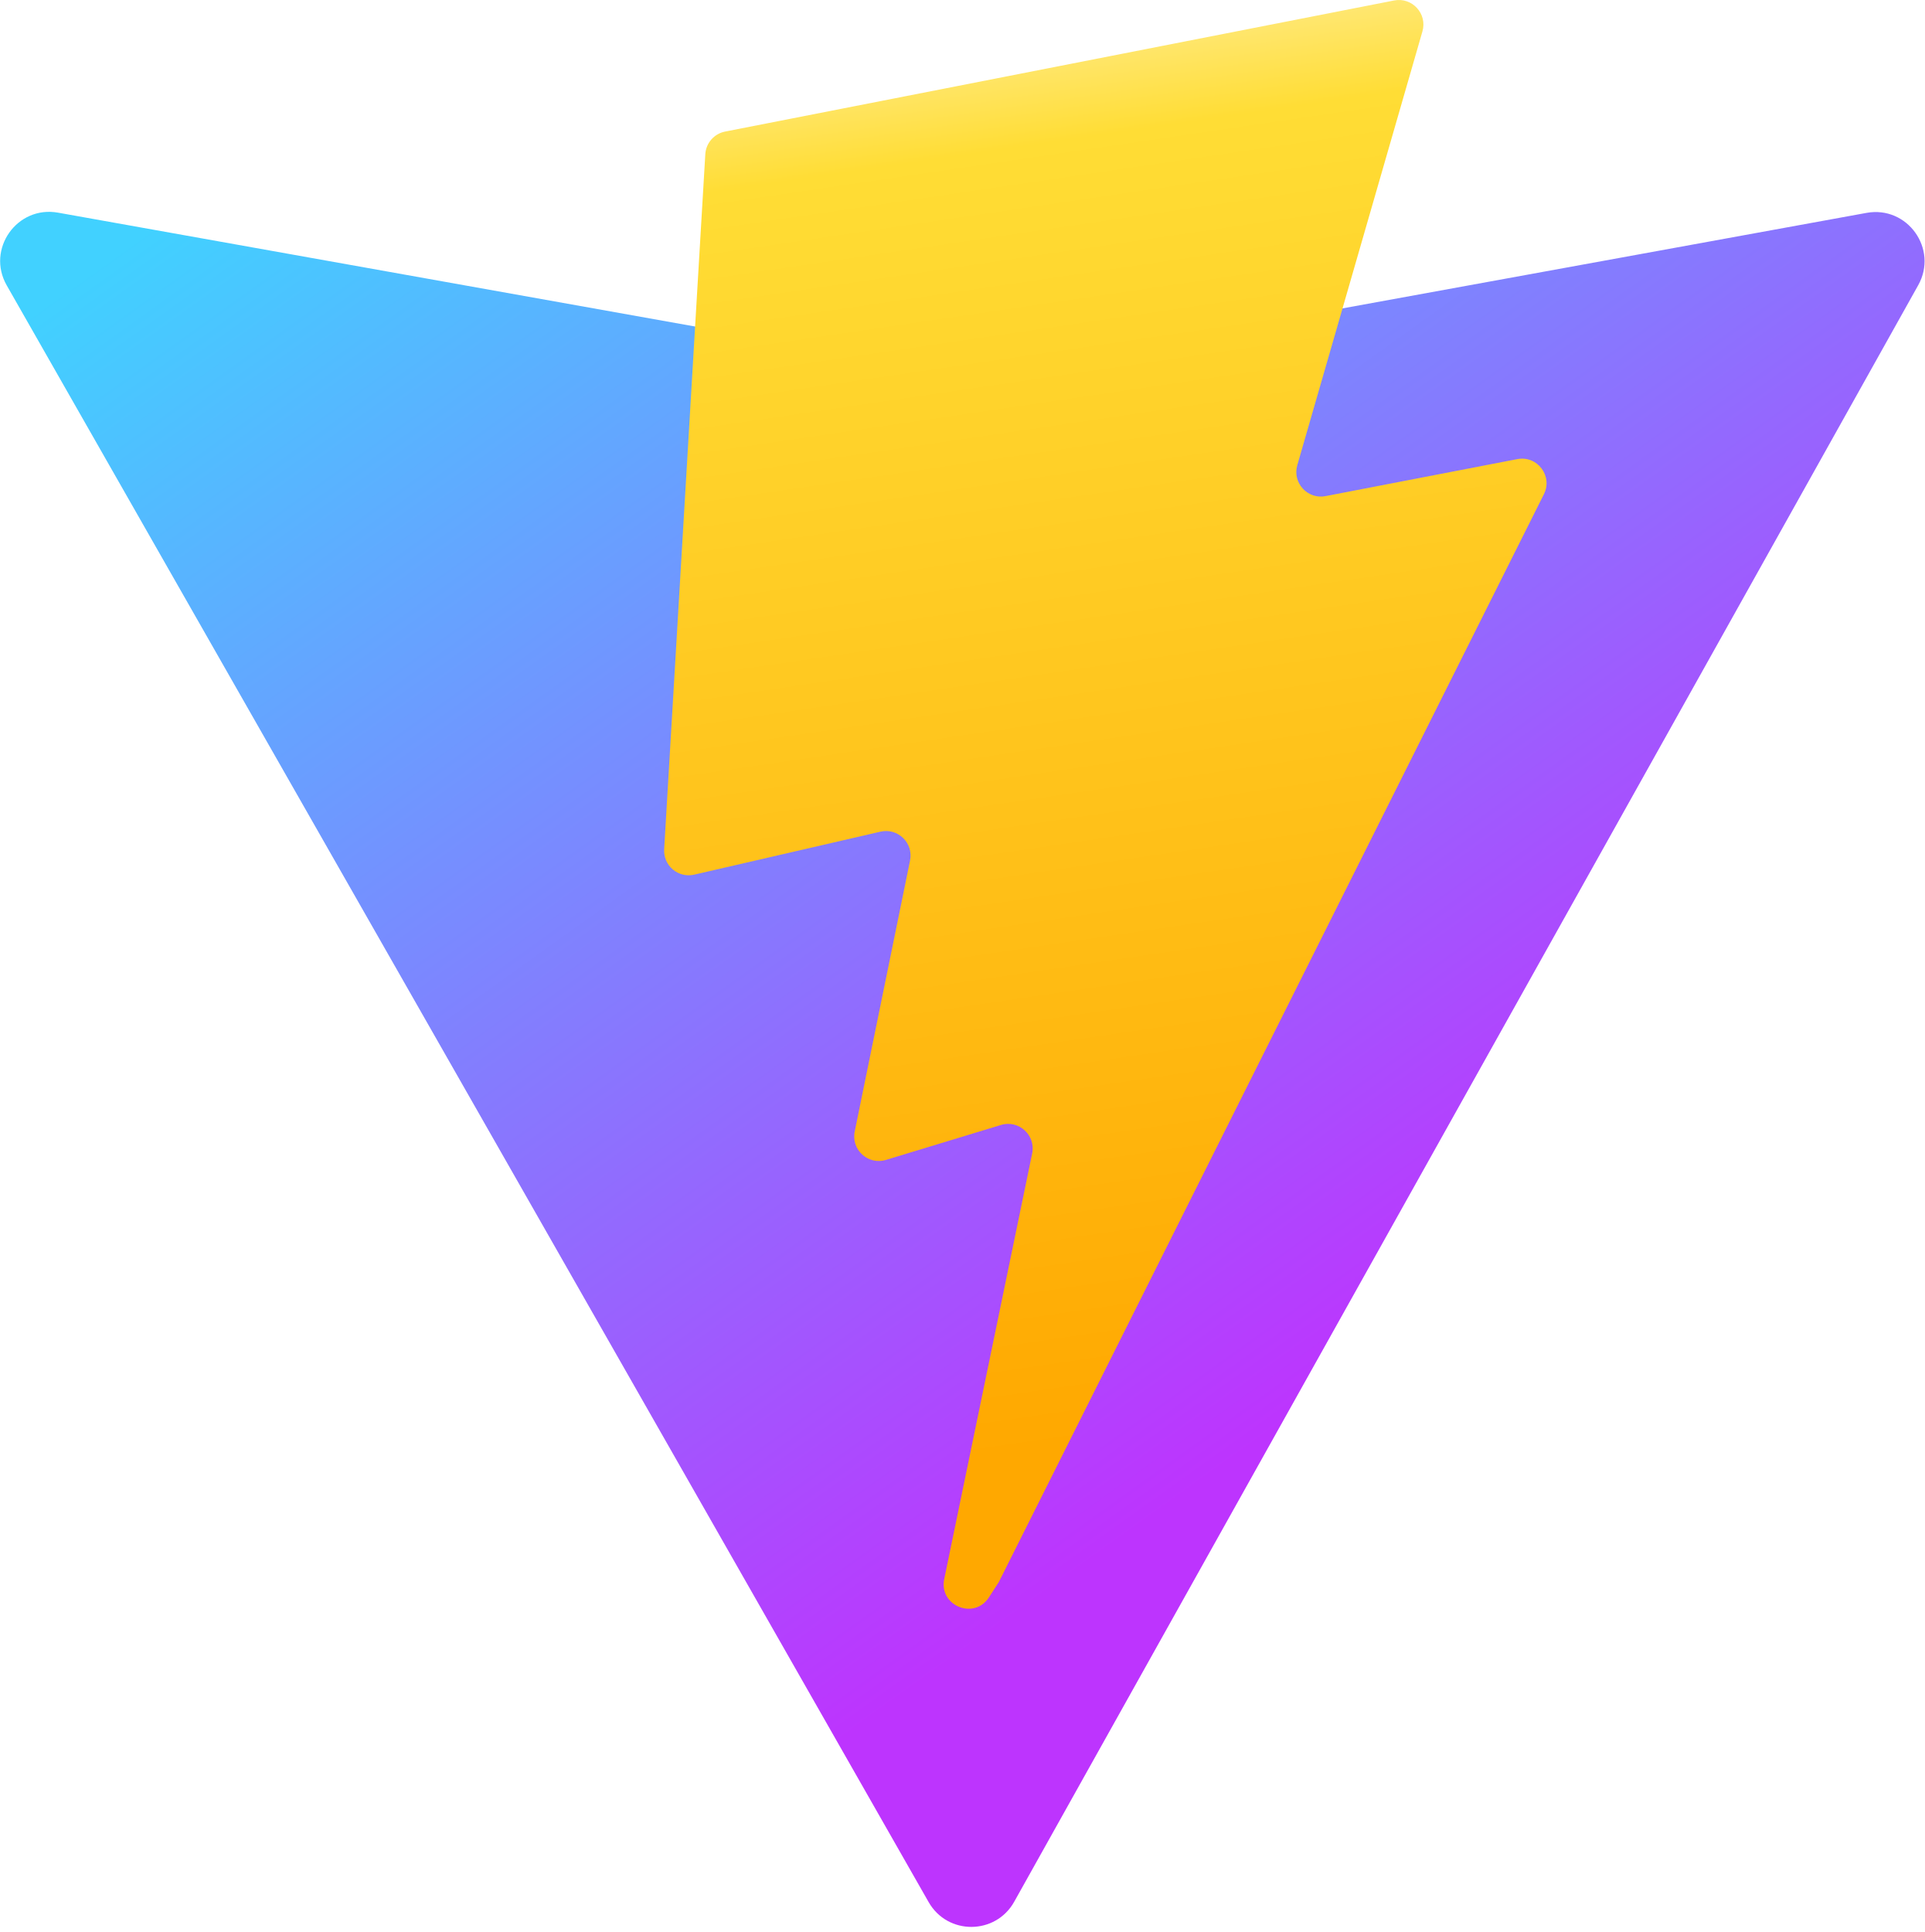
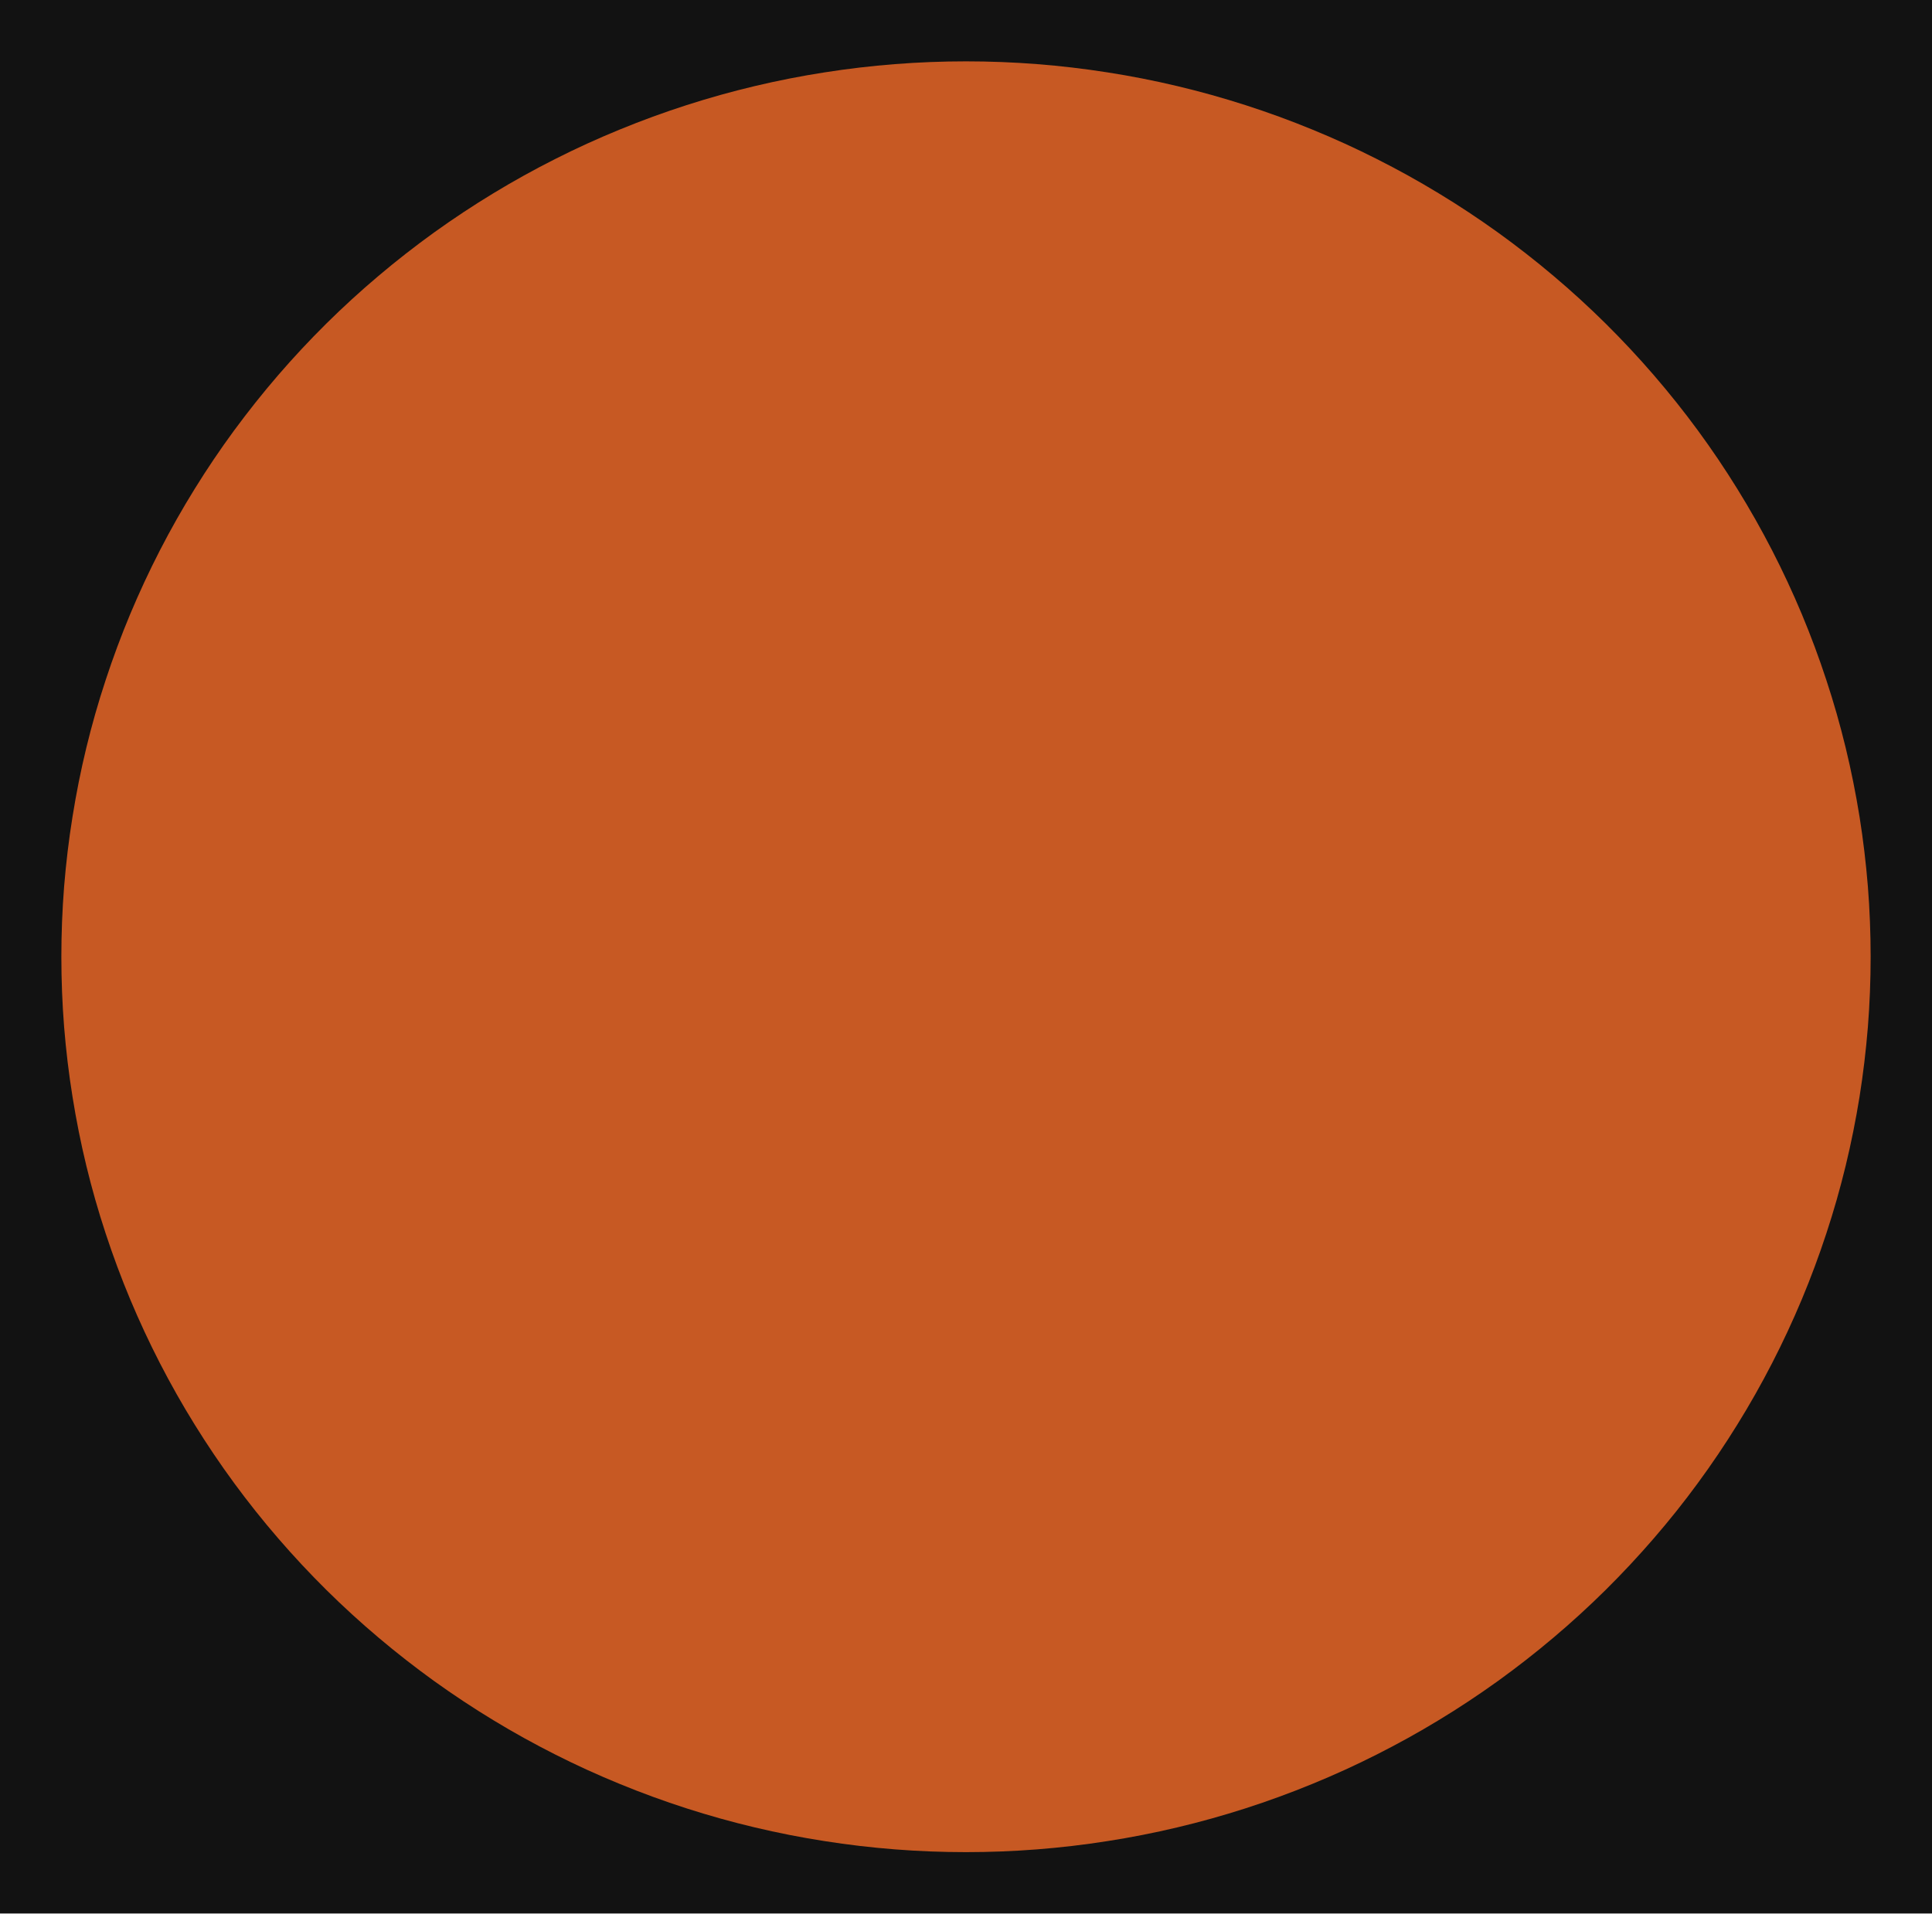
- <svg xmlns="http://www.w3.org/2000/svg" aria-hidden="true" role="img" class="iconify iconify--logos" width="31.88" height="32" preserveAspectRatio="xMidYMid meet" viewBox="0 0 256 257">
+ <svg xmlns="http://www.w3.org/2000/svg" version="1.1" viewBox="0 0 314.88 311.902" width="629.761" height="623.804">
  <defs>
-     <linearGradient id="IconifyId1813088fe1fbc01fb466" x1="-.828%" x2="57.636%" y1="7.652%" y2="78.411%">
-       <stop offset="0%" stop-color="#41D1FF" />
-       <stop offset="100%" stop-color="#BD34FE" />
-     </linearGradient>
-     <linearGradient id="IconifyId1813088fe1fbc01fb467" x1="43.376%" x2="50.316%" y1="2.242%" y2="89.03%">
-       <stop offset="0%" stop-color="#FFEA83" />
-       <stop offset="8.333%" stop-color="#FFDD35" />
-       <stop offset="100%" stop-color="#FFA800" />
-     </linearGradient>
+     <style class="style-fonts">
+       </style>
  </defs>
-   <path fill="url(#IconifyId1813088fe1fbc01fb466)" d="M255.153 37.938L134.897 252.976c-2.483 4.44-8.862 4.466-11.382.048L.875 37.958c-2.746-4.814 1.371-10.646 6.827-9.67l120.385 21.517a6.537 6.537 0 0 0 2.322-.004l117.867-21.483c5.438-.991 9.574 4.796 6.877 9.62Z" />
-   <path fill="url(#IconifyId1813088fe1fbc01fb467)" d="M185.432.063L96.44 17.501a3.268 3.268 0 0 0-2.634 3.014l-5.474 92.456a3.268 3.268 0 0 0 3.997 3.378l24.777-5.718c2.318-.535 4.413 1.507 3.936 3.838l-7.361 36.047c-.495 2.426 1.782 4.5 4.151 3.78l15.304-4.649c2.372-.72 4.652 1.36 4.15 3.788l-11.698 56.621c-.732 3.542 3.979 5.473 5.943 2.437l1.313-2.028l72.516-144.72c1.215-2.423-.88-5.186-3.54-4.672l-25.505 4.922c-2.396.462-4.435-1.77-3.759-4.114l16.646-57.705c.677-2.35-1.37-4.583-3.769-4.113Z" />
+   <rect x="0" y="0" width="314.88" height="311.902" fill="#121212" />
+   <g stroke-linecap="round" transform="translate(10 10) rotate(0 147.4402 145.9509)">
+     <path d="M294.88 145.95 C294.88 149.77, 294.73 153.6, 294.43 157.4 C294.12 161.21, 293.67 165.01, 293.07 168.78 C292.46 172.55, 291.71 176.31, 290.81 180.02 C289.91 183.73, 288.86 187.42, 287.66 191.05 C286.47 194.68, 285.13 198.28, 283.66 201.8 C282.18 205.33, 280.56 208.81, 278.81 212.21 C277.06 215.61, 275.17 218.96, 273.15 222.21 C271.14 225.46, 268.99 228.65, 266.72 231.74 C264.46 234.83, 262.06 237.84, 259.55 240.74 C257.05 243.64, 254.42 246.45, 251.7 249.15 C248.97 251.85, 246.13 254.45, 243.19 256.93 C240.26 259.41, 237.22 261.78, 234.1 264.03 C230.98 266.27, 227.77 268.4, 224.48 270.39 C221.19 272.39, 217.81 274.26, 214.38 275.99 C210.94 277.73, 207.43 279.33, 203.86 280.79 C200.3 282.25, 196.67 283.58, 193 284.76 C189.33 285.94, 185.61 286.98, 181.86 287.87 C178.11 288.76, 174.31 289.51, 170.5 290.1 C166.7 290.7, 162.85 291.15, 159.01 291.45 C155.16 291.75, 151.3 291.9, 147.44 291.9 C143.58 291.9, 139.72 291.75, 135.87 291.45 C132.03 291.15, 128.18 290.7, 124.38 290.1 C120.57 289.51, 116.77 288.76, 113.02 287.87 C109.27 286.98, 105.55 285.94, 101.88 284.76 C98.21 283.58, 94.58 282.25, 91.02 280.79 C87.45 279.33, 83.94 277.73, 80.5 275.99 C77.07 274.26, 73.69 272.39, 70.4 270.39 C67.12 268.4, 63.9 266.27, 60.78 264.03 C57.66 261.78, 54.62 259.41, 51.69 256.93 C48.75 254.45, 45.91 251.85, 43.18 249.15 C40.46 246.45, 37.83 243.64, 35.33 240.74 C32.82 237.84, 30.43 234.83, 28.16 231.74 C25.89 228.65, 23.74 225.46, 21.73 222.21 C19.71 218.96, 17.82 215.61, 16.07 212.21 C14.32 208.81, 12.7 205.33, 11.22 201.8 C9.75 198.28, 8.41 194.68, 7.22 191.05 C6.02 187.42, 4.97 183.73, 4.07 180.02 C3.17 176.31, 2.42 172.55, 1.82 168.78 C1.21 165.01, 0.76 161.21, 0.45 157.4 C0.15 153.6, 0 149.77, 0 145.95 C0 142.13, 0.15 138.3, 0.45 134.5 C0.76 130.69, 1.21 126.89, 1.82 123.12 C2.42 119.35, 3.17 115.59, 4.07 111.88 C4.97 108.17, 6.02 104.48, 7.22 100.85 C8.41 97.22, 9.75 93.62, 11.22 90.1 C12.7 86.57, 14.32 83.09, 16.07 79.69 C17.82 76.29, 19.71 72.95, 21.73 69.69 C23.74 66.44, 25.89 63.25, 28.16 60.16 C30.43 57.08, 32.82 54.07, 35.33 51.16 C37.83 48.26, 40.46 45.45, 43.18 42.75 C45.91 40.05, 48.75 37.45, 51.69 34.97 C54.62 32.49, 57.66 30.12, 60.78 27.87 C63.9 25.63, 67.12 23.5, 70.4 21.51 C73.69 19.51, 77.07 17.64, 80.5 15.91 C83.94 14.17, 87.45 12.57, 91.02 11.11 C94.58 9.65, 98.21 8.32, 101.88 7.14 C105.55 5.96, 109.27 4.92, 113.02 4.03 C116.77 3.14, 120.57 2.39, 124.38 1.8 C128.18 1.2, 132.03 0.75, 135.87 0.45 C139.72 0.15, 143.58 0, 147.44 0 C151.3 0, 155.16 0.15, 159.01 0.45 C162.85 0.75, 166.7 1.2, 170.5 1.8 C174.31 2.39, 178.11 3.14, 181.86 4.03 C185.61 4.92, 189.33 5.96, 193 7.14 C196.67 8.32, 200.3 9.65, 203.86 11.11 C207.43 12.57, 210.94 14.17, 214.38 15.91 C217.81 17.64, 221.19 19.51, 224.48 21.51 C227.77 23.5, 230.98 25.63, 234.1 27.87 C237.22 30.12, 240.26 32.49, 243.19 34.97 C246.13 37.45, 248.97 40.05, 251.7 42.75 C254.42 45.45, 257.05 48.26, 259.55 51.16 C262.06 54.07, 264.46 57.08, 266.72 60.16 C268.99 63.25, 271.14 66.44, 273.15 69.69 C275.17 72.95, 277.06 76.29, 278.81 79.69 C280.56 83.09, 282.18 86.57, 283.66 90.1 C285.13 93.62, 286.47 97.22, 287.66 100.85 C288.86 104.48, 289.91 108.17, 290.81 111.88 C291.71 115.59, 292.46 119.35, 293.07 123.12 C293.67 126.89, 294.12 130.69, 294.43 134.5 C294.73 138.3, 294.88 142.13, 294.88 145.95" stroke="none" stroke-width="0" fill="#c75923" />
+     <path d="M294.88 145.95 C294.88 149.77, 294.73 153.6, 294.43 157.4 C294.12 161.21, 293.67 165.01, 293.07 168.78 C292.46 172.55, 291.71 176.31, 290.81 180.02 C289.91 183.73, 288.86 187.42, 287.66 191.05 C286.47 194.68, 285.13 198.28, 283.66 201.8 C282.18 205.33, 280.56 208.81, 278.81 212.21 C277.06 215.61, 275.17 218.96, 273.15 222.21 C271.14 225.46, 268.99 228.65, 266.72 231.74 C264.46 234.83, 262.06 237.84, 259.55 240.74 C257.05 243.64, 254.42 246.45, 251.7 249.15 C248.97 251.85, 246.13 254.45, 243.19 256.93 C240.26 259.41, 237.22 261.78, 234.1 264.03 C230.98 266.27, 227.77 268.4, 224.48 270.39 C221.19 272.39, 217.81 274.26, 214.38 275.99 C210.94 277.73, 207.43 279.33, 203.86 280.79 C200.3 282.25, 196.67 283.58, 193 284.76 C189.33 285.94, 185.61 286.98, 181.86 287.87 C178.11 288.76, 174.31 289.51, 170.5 290.1 C166.7 290.7, 162.85 291.15, 159.01 291.45 C155.16 291.75, 151.3 291.9, 147.44 291.9 C143.58 291.9, 139.72 291.75, 135.87 291.45 C132.03 291.15, 128.18 290.7, 124.38 290.1 C120.57 289.51, 116.77 288.76, 113.02 287.87 C109.27 286.98, 105.55 285.94, 101.88 284.76 C98.21 283.58, 94.58 282.25, 91.02 280.79 C87.45 279.33, 83.94 277.73, 80.5 275.99 C77.07 274.26, 73.69 272.39, 70.4 270.39 C67.12 268.4, 63.9 266.27, 60.78 264.03 C57.66 261.78, 54.62 259.41, 51.69 256.93 C48.75 254.45, 45.91 251.85, 43.18 249.15 C40.46 246.45, 37.83 243.64, 35.33 240.74 C32.82 237.84, 30.43 234.83, 28.16 231.74 C25.89 228.65, 23.74 225.46, 21.73 222.21 C19.71 218.96, 17.82 215.61, 16.07 212.21 C14.32 208.81, 12.7 205.33, 11.22 201.8 C9.75 198.28, 8.41 194.68, 7.22 191.05 C6.02 187.42, 4.97 183.73, 4.07 180.02 C3.17 176.31, 2.42 172.55, 1.82 168.78 C1.21 165.01, 0.76 161.21, 0.45 157.4 C0.15 153.6, 0 149.77, 0 145.95 C0 142.13, 0.15 138.3, 0.45 134.5 C0.76 130.69, 1.21 126.89, 1.82 123.12 C2.42 119.35, 3.17 115.59, 4.07 111.88 C4.97 108.17, 6.02 104.48, 7.22 100.85 C8.41 97.22, 9.75 93.62, 11.22 90.1 C12.7 86.57, 14.32 83.09, 16.07 79.69 C17.82 76.29, 19.71 72.95, 21.73 69.69 C23.74 66.44, 25.89 63.25, 28.16 60.16 C30.43 57.08, 32.82 54.07, 35.33 51.16 C37.83 48.26, 40.46 45.45, 43.18 42.75 C45.91 40.05, 48.75 37.45, 51.69 34.97 C54.62 32.49, 57.66 30.12, 60.78 27.87 C63.9 25.63, 67.12 23.5, 70.4 21.51 C73.69 19.51, 77.07 17.64, 80.5 15.91 C83.94 14.17, 87.45 12.57, 91.02 11.11 C94.58 9.65, 98.21 8.32, 101.88 7.14 C105.55 5.96, 109.27 4.92, 113.02 4.03 C116.77 3.14, 120.57 2.39, 124.38 1.8 C128.18 1.2, 132.03 0.75, 135.87 0.45 C139.72 0.15, 143.58 0, 147.44 0 C151.3 0, 155.16 0.15, 159.01 0.45 C162.85 0.75, 166.7 1.2, 170.5 1.8 C174.31 2.39, 178.11 3.14, 181.86 4.03 C185.61 4.92, 189.33 5.96, 193 7.14 C196.67 8.32, 200.3 9.65, 203.86 11.11 C207.43 12.57, 210.94 14.17, 214.38 15.91 C217.81 17.64, 221.19 19.51, 224.48 21.51 C227.77 23.5, 230.98 25.63, 234.1 27.87 C237.22 30.12, 240.26 32.49, 243.19 34.97 C246.13 37.45, 248.97 40.05, 251.7 42.75 C254.42 45.45, 257.05 48.26, 259.55 51.16 C262.06 54.07, 264.46 57.08, 266.72 60.16 C268.99 63.25, 271.14 66.44, 273.15 69.69 C275.17 72.95, 277.06 76.29, 278.81 79.69 C280.56 83.09, 282.18 86.57, 283.66 90.1 C285.13 93.62, 286.47 97.22, 287.66 100.85 C288.86 104.48, 289.91 108.17, 290.81 111.88 C291.71 115.59, 292.46 119.35, 293.07 123.12 C293.67 126.89, 294.12 130.69, 294.43 134.5 C294.73 138.3, 294.88 142.13, 294.88 145.95" stroke="#ededed00" stroke-width="2" fill="none" />
+   </g>
</svg>
